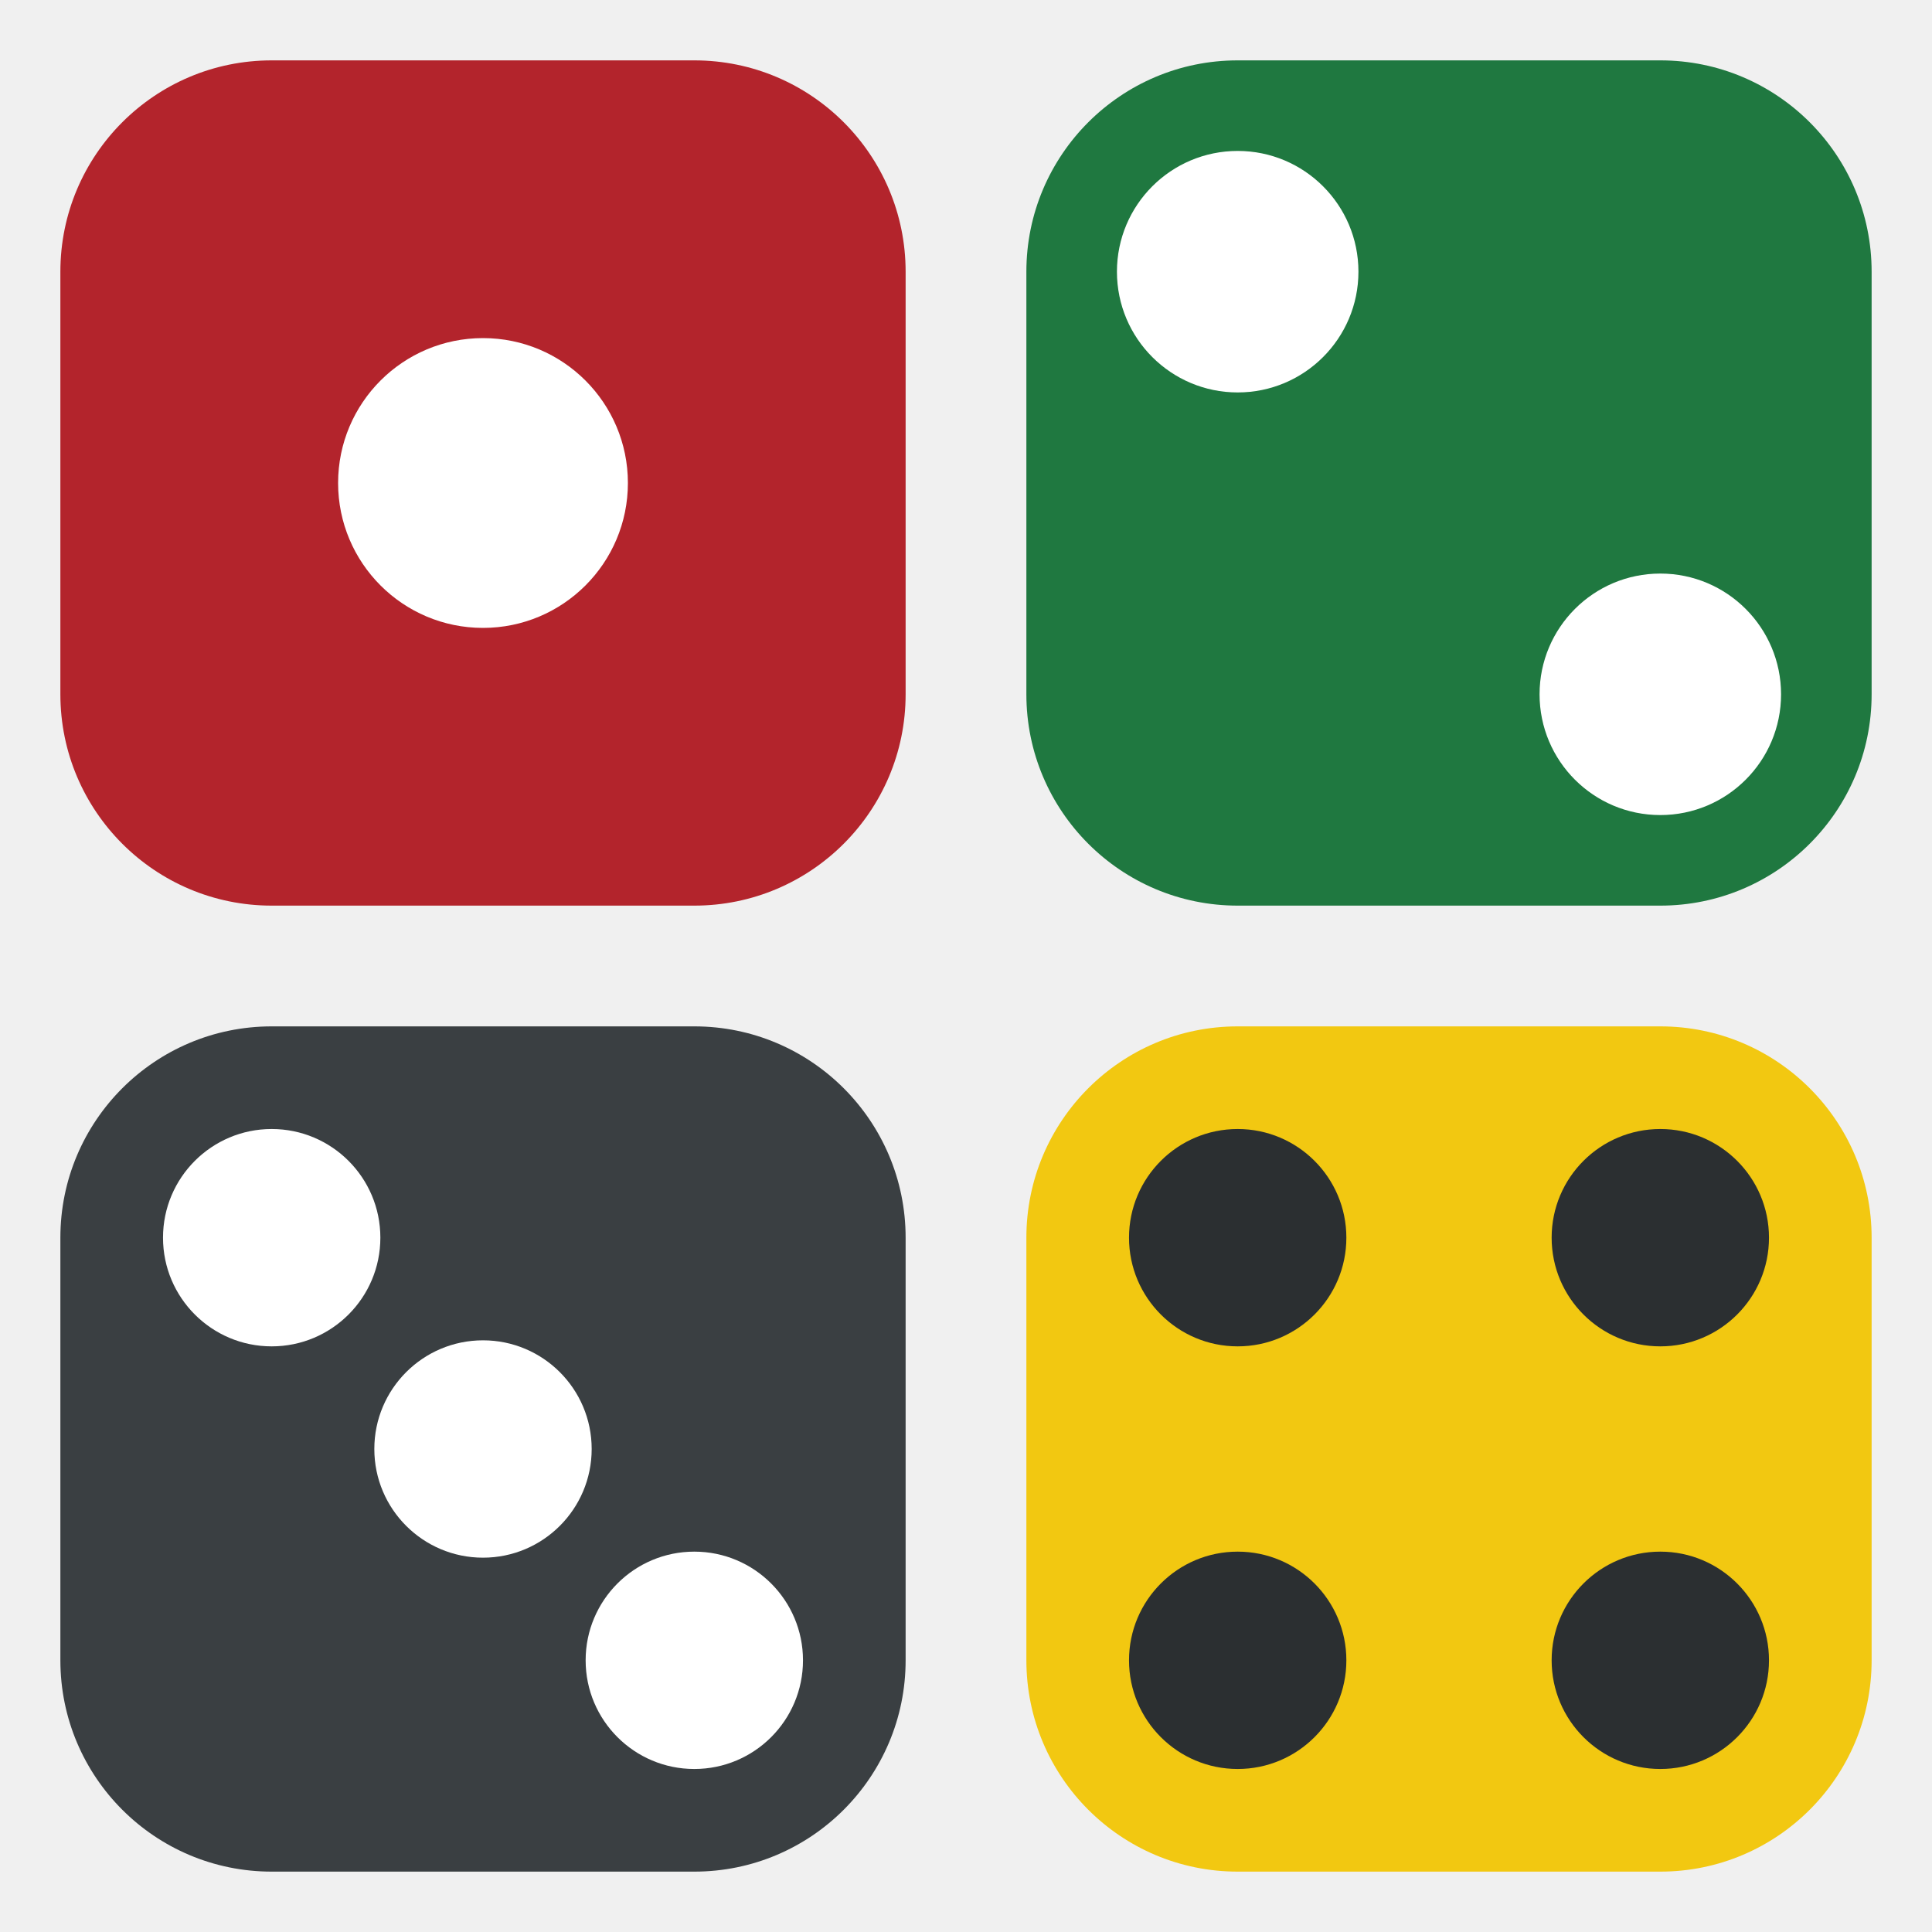
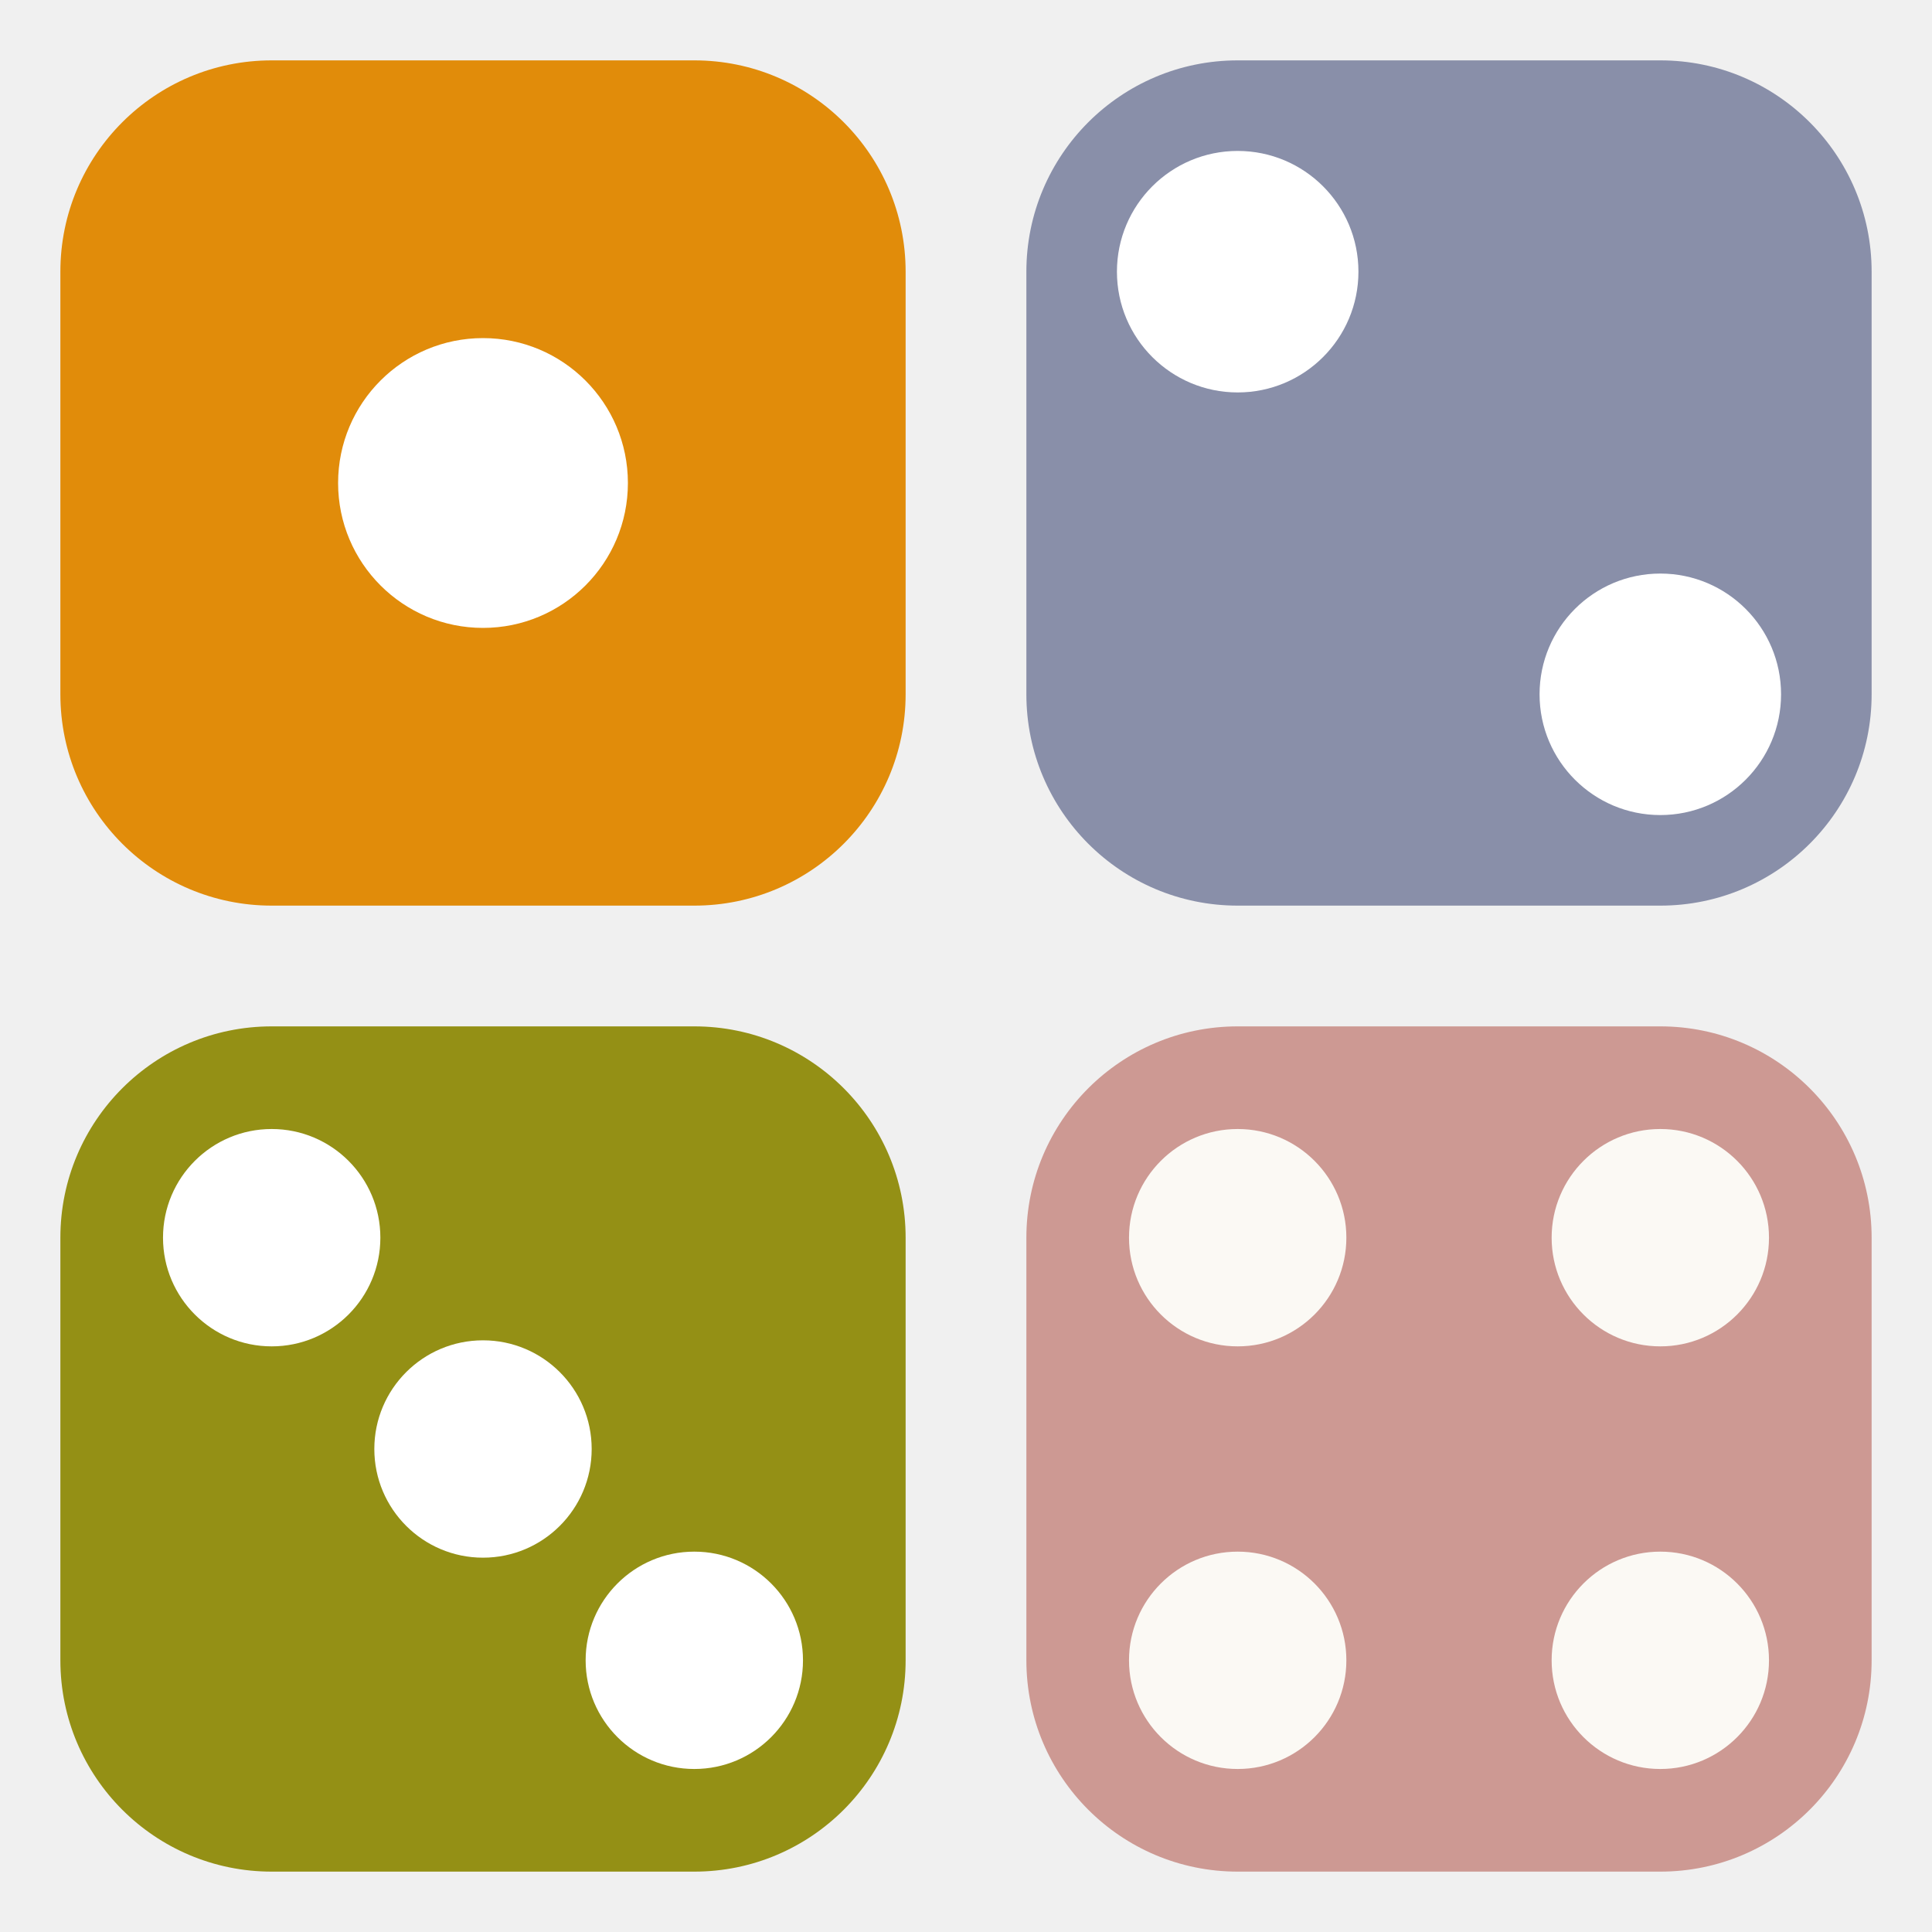
<svg xmlns="http://www.w3.org/2000/svg" viewBox="0 0 32 32">
-   <rect x="1" y="1" width="14" height="14" rx="3.5" fill="#B3242C" />
-   <rect x="17" y="1" width="14" height="14" rx="3.5" fill="#1F7840" />
-   <rect x="1" y="17" width="14" height="14" rx="3.5" fill="#3A3F42" />
-   <rect x="17" y="17" width="14" height="14" rx="3.5" fill="#F2C811" />
+   <rect x="1" y="1" width="14" height="14" rx="3.5" fill="#E18C0A" />
+   <rect x="17" y="1" width="14" height="14" rx="3.5" fill="#898FA9" />
+   <rect x="1" y="17" width="14" height="14" rx="3.5" fill="#949015" />
+   <rect x="17" y="17" width="14" height="14" rx="3.5" fill="#CD9993" />
  <circle cx="8" cy="8" r="2.4" fill="#fff" />
  <circle cx="20.5" cy="4.5" r="2" fill="#fff" />
  <circle cx="27.5" cy="11.5" r="2" fill="#fff" />
  <circle cx="4.5" cy="20.5" r="1.8" fill="#fff" />
  <circle cx="8" cy="24" r="1.8" fill="#fff" />
  <circle cx="11.5" cy="27.5" r="1.8" fill="#fff" />
-   <circle cx="20.5" cy="20.5" r="1.8" fill="#2B2F31" />
-   <circle cx="27.5" cy="20.5" r="1.8" fill="#2B2F31" />
-   <circle cx="20.5" cy="27.5" r="1.8" fill="#2B2F31" />
-   <circle cx="27.5" cy="27.5" r="1.8" fill="#2B2F31" />
+   <circle cx="20.5" cy="20.5" r="1.8" fill="#FBF9F4" />
+   <circle cx="27.5" cy="20.5" r="1.8" fill="#FBF9F4" />
+   <circle cx="20.5" cy="27.5" r="1.8" fill="#FBF9F4" />
+   <circle cx="27.5" cy="27.5" r="1.8" fill="#FBF9F4" />
</svg>
